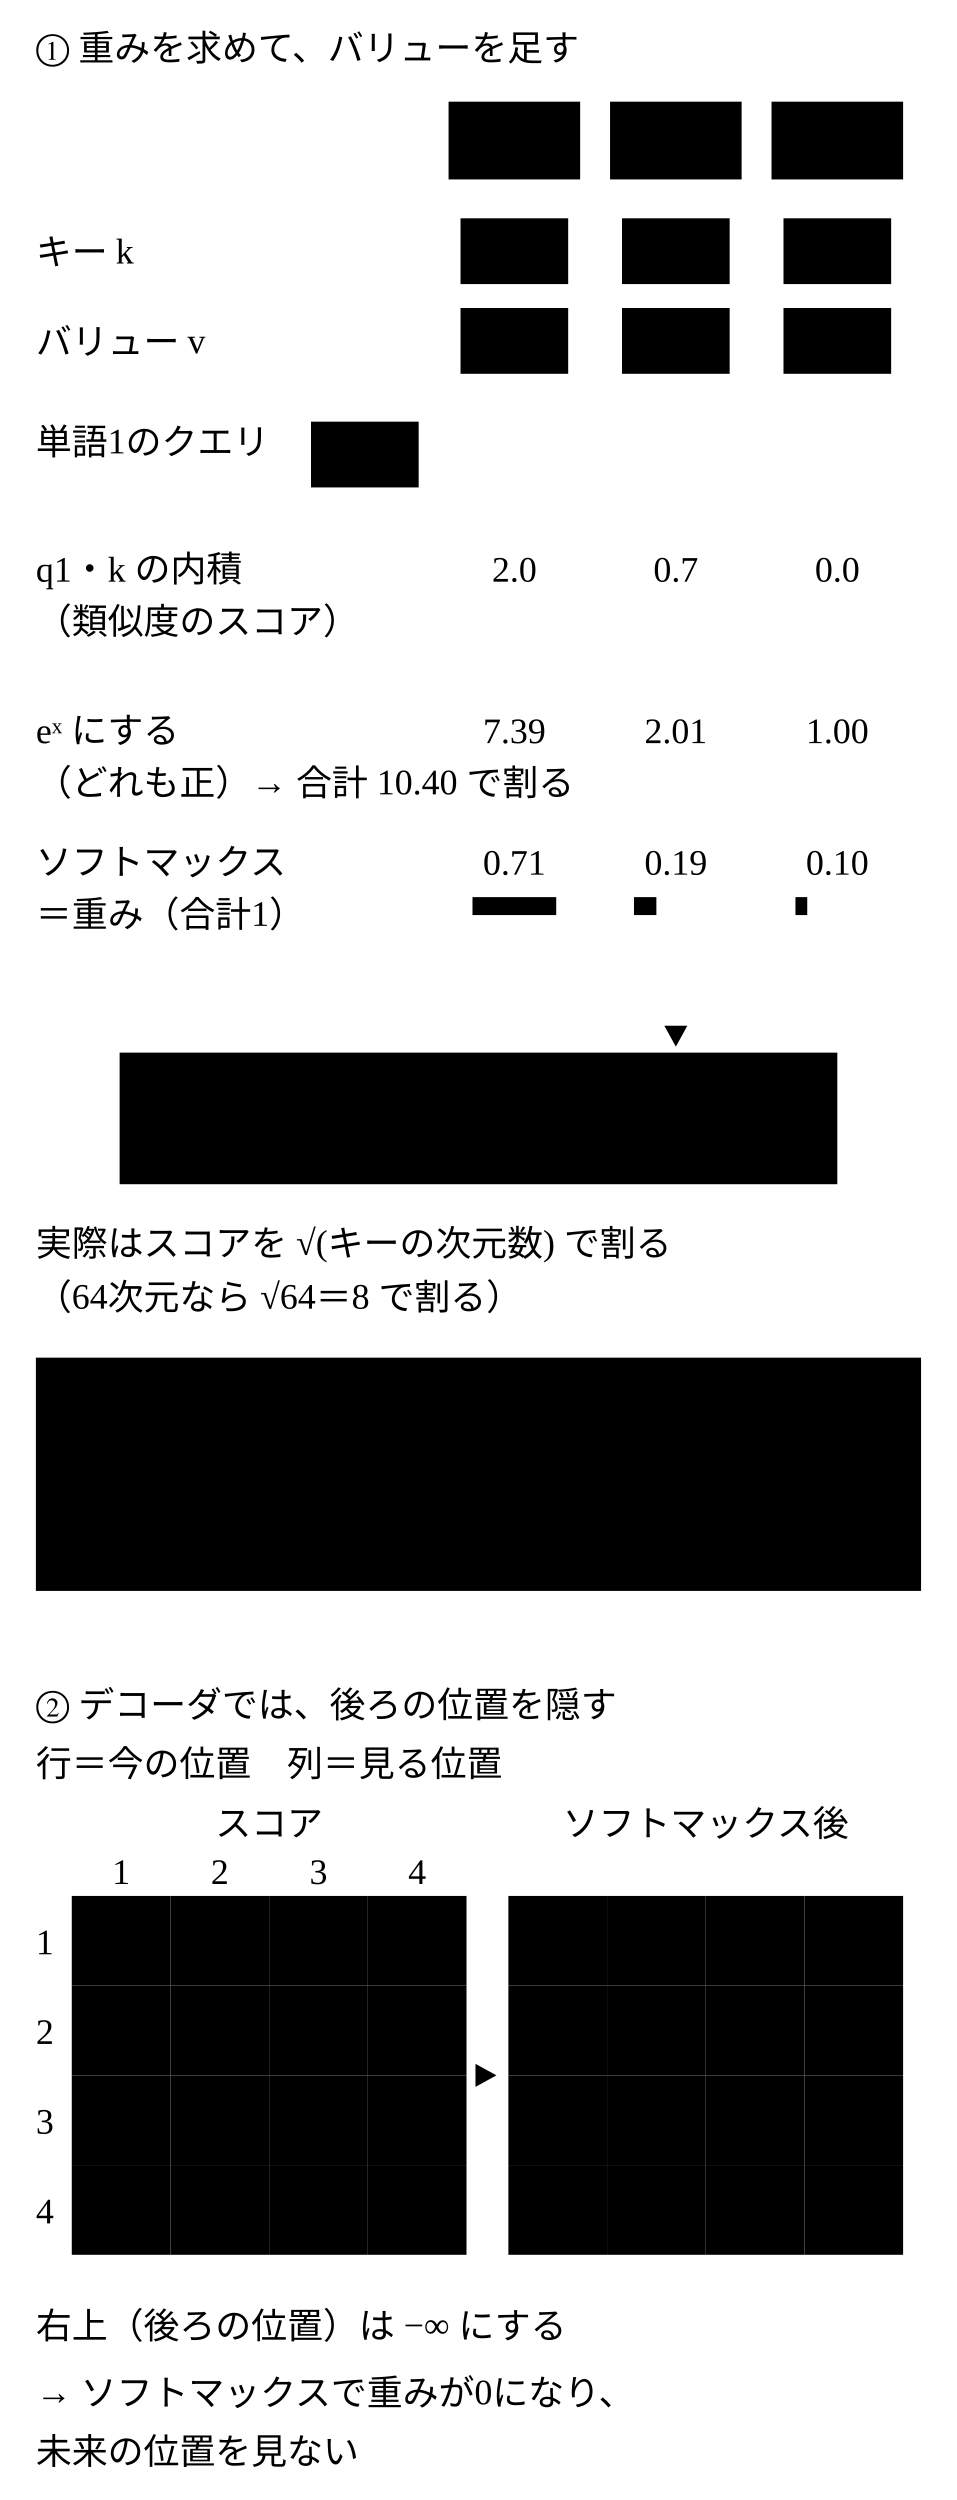
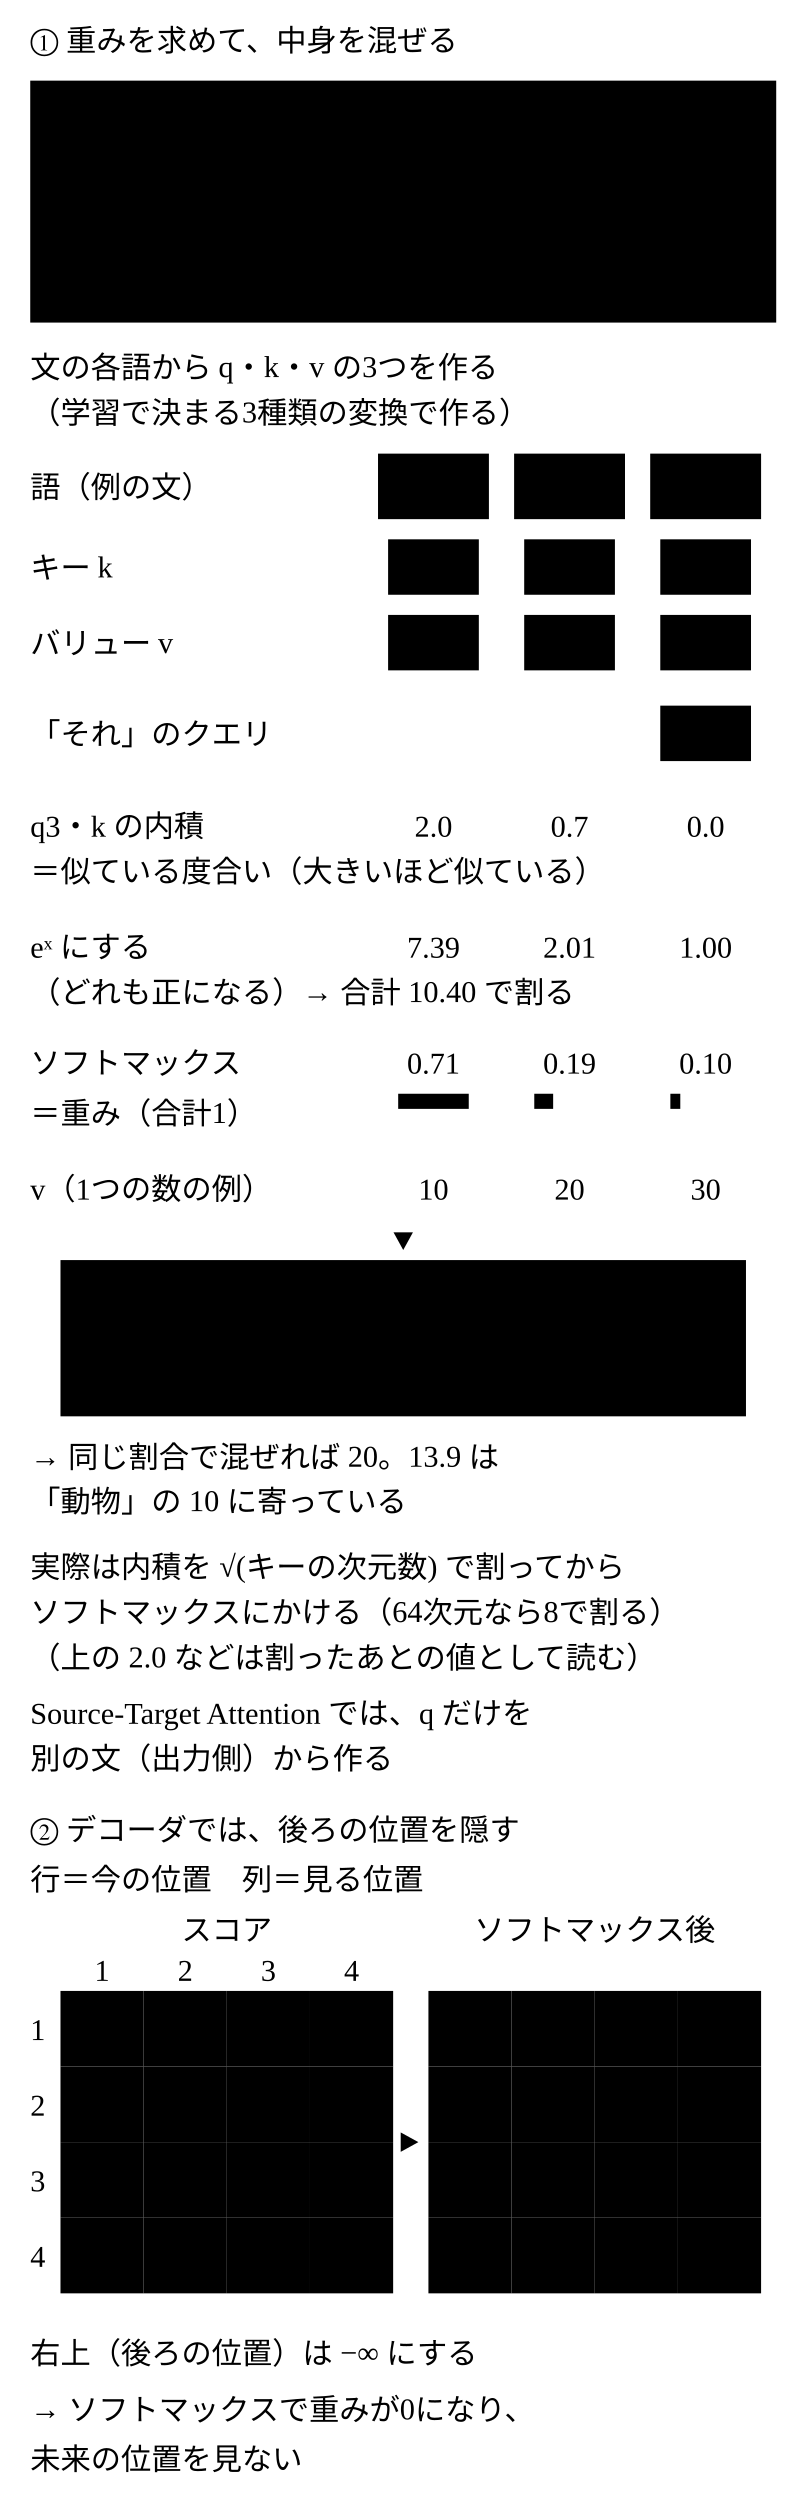
- <svg xmlns="http://www.w3.org/2000/svg" viewBox="0 0 320 836" role="img" aria-labelledby="fig-g-qkv-t fig-g-qkv-d">
-   <text x="12" y="20" class="tb">① 重みを求めて、バリューを足す</text>
-   <rect x="150" y="34" width="44" height="26" class="fs sb" stroke-width="1.5" />
-   <text x="172" y="51.5" class="tb" text-anchor="middle">猫</text>
-   <rect x="204" y="34" width="44" height="26" class="fs sb" stroke-width="1.5" />
-   <text x="226" y="51.5" class="tb" text-anchor="middle">が</text>
-   <rect x="258" y="34" width="44" height="26" class="fs sb" stroke-width="1.5" />
-   <text x="280" y="51.5" class="tb" text-anchor="middle">好き</text>
-   <text x="12" y="88.5">キー k</text>
-   <rect x="154" y="73" width="36" height="22" class="fs sb" stroke-width="1.5" />
-   <text x="172" y="88.5" class="tb" text-anchor="middle">k1</text>
-   <rect x="208" y="73" width="36" height="22" class="fs sb" stroke-width="1.5" />
-   <text x="226" y="88.5" class="tb" text-anchor="middle">k2</text>
-   <rect x="262" y="73" width="36" height="22" class="fs sb" stroke-width="1.5" />
-   <text x="280" y="88.5" class="tb" text-anchor="middle">k3</text>
-   <text x="12" y="118.5">バリュー v</text>
-   <rect x="154" y="103" width="36" height="22" class="fs sb" stroke-width="1.5" />
-   <text x="172" y="118.5" class="tb" text-anchor="middle">v1</text>
-   <rect x="208" y="103" width="36" height="22" class="fs sb" stroke-width="1.5" />
-   <text x="226" y="118.5" class="tb" text-anchor="middle">v2</text>
-   <rect x="262" y="103" width="36" height="22" class="fs sb" stroke-width="1.5" />
-   <text x="280" y="118.5" class="tb" text-anchor="middle">v3</text>
-   <text x="12" y="152" class="tb ta">単語1のクエリ</text>
-   <rect x="104" y="141" width="36" height="22" class="fas sa" stroke-width="1.5" />
-   <text x="122" y="156" class="tb ta" text-anchor="middle">q1</text>
-   <text x="12" y="194.5">q1・k の内積</text>
-   <text x="172" y="194.5" class="tb" text-anchor="middle">2.0</text>
-   <text x="226" y="194.5" class="tb" text-anchor="middle">0.7</text>
-   <text x="280" y="194.5" class="tb" text-anchor="middle">0.0</text>
-   <text x="12" y="212" class="tm">（類似度のスコア）</text>
-   <text x="12" y="248.5">eˣ にする</text>
-   <text x="172" y="248.5" class="tb" text-anchor="middle">7.39</text>
-   <text x="226" y="248.5" class="tb" text-anchor="middle">2.01</text>
-   <text x="280" y="248.5" class="tb" text-anchor="middle">1.00</text>
-   <text x="12" y="266" class="tm">（どれも正）→ 合計 10.40 で割る</text>
-   <text x="12" y="292.5">ソフトマックス</text>
-   <text x="172" y="292.5" class="tb ta" text-anchor="middle">0.71</text>
-   <rect x="158" y="300" width="28" height="6" class="fa" />
-   <text x="226" y="292.5" class="tb ta" text-anchor="middle">0.19</text>
-   <rect x="212" y="300" width="7.49" height="6" class="fa" />
-   <text x="280" y="292.5" class="tb ta" text-anchor="middle">0.10</text>
-   <rect x="266" y="300" width="3.94" height="6" class="fa" />
-   <text x="12" y="310" class="tm">＝重み（合計1）</text>
-   <line x1="226" y1="334" x2="226" y2="350" class="l w2" />
-   <polyline points="222.15,343 226,350 229.85,343" class="l w2" />
-   <rect x="40" y="352" width="240" height="44" class="fas sa" stroke-width="1.5" />
-   <text x="160" y="369.5" text-anchor="middle">新しい表現（単語1）</text>
-   <text x="160" y="387.5" text-anchor="middle">＝ 重み × v を足し合わせる</text>
-   <text x="12" y="420" class="tm">実際はスコアを √(キーの次元数) で割る</text>
-   <text x="12" y="438" class="tm">（64次元なら √64＝8 で割る）</text>
-   <rect x="12" y="454" width="296" height="78" class="fs sb" stroke-width="1" />
-   <text x="24" y="476" class="tb">検索にたとえると</text>
-   <text x="24" y="496">q＝検索語　k＝記事のタイトル</text>
-   <text x="24" y="516">v＝記事の本文</text>
-   <line x1="12" y1="550" x2="308" y2="550" class="l sb w1" />
-   <text x="12" y="574" class="tb">② デコーダでは、後ろの位置を隠す</text>
-   <text x="12" y="594" class="tm">行＝今の位置　列＝見る位置</text>
-   <text x="90" y="614" class="tb" text-anchor="middle">スコア</text>
-   <text x="236" y="614" class="tb" text-anchor="middle">ソフトマックス後</text>
-   <text x="40.5" y="630" class="tm" text-anchor="middle">1</text>
-   <text x="73.5" y="630" class="tm" text-anchor="middle">2</text>
-   <text x="106.5" y="630" class="tm" text-anchor="middle">3</text>
-   <text x="139.5" y="630" class="tm" text-anchor="middle">4</text>
-   <text x="12" y="653.5" class="tm">1</text>
-   <rect x="24" y="634" width="33" height="30" class="fas sb" stroke-width="1" />
-   <text x="40.5" y="653.5" class="tb" text-anchor="middle">1.2</text>
-   <rect x="170" y="634" width="33" height="30" class="fas sb" stroke-width="1" />
-   <text x="186.5" y="653.5" class="tb" text-anchor="middle">1.00</text>
-   <rect x="57" y="634" width="33" height="30" class="fbg sb" stroke-width="1" />
-   <text x="73.5" y="653.5" class="tm" text-anchor="middle">−∞</text>
-   <rect x="203" y="634" width="33" height="30" class="fbg sb" stroke-width="1" />
-   <text x="219.5" y="653.5" class="tm" text-anchor="middle">0</text>
-   <rect x="90" y="634" width="33" height="30" class="fbg sb" stroke-width="1" />
-   <text x="106.5" y="653.5" class="tm" text-anchor="middle">−∞</text>
-   <rect x="236" y="634" width="33" height="30" class="fbg sb" stroke-width="1" />
-   <text x="252.5" y="653.5" class="tm" text-anchor="middle">0</text>
-   <rect x="123" y="634" width="33" height="30" class="fbg sb" stroke-width="1" />
-   <text x="139.5" y="653.5" class="tm" text-anchor="middle">−∞</text>
-   <rect x="269" y="634" width="33" height="30" class="fbg sb" stroke-width="1" />
-   <text x="285.5" y="653.5" class="tm" text-anchor="middle">0</text>
-   <text x="12" y="683.5" class="tm">2</text>
-   <rect x="24" y="664" width="33" height="30" class="fas sb" stroke-width="1" />
-   <text x="40.5" y="683.5" class="tb" text-anchor="middle">0.5</text>
-   <rect x="170" y="664" width="33" height="30" class="fas sb" stroke-width="1" />
-   <text x="186.5" y="683.5" class="tb" text-anchor="middle">0.27</text>
-   <rect x="57" y="664" width="33" height="30" class="fas sb" stroke-width="1" />
-   <text x="73.5" y="683.5" class="tb" text-anchor="middle">1.5</text>
-   <rect x="203" y="664" width="33" height="30" class="fas sb" stroke-width="1" />
-   <text x="219.5" y="683.5" class="tb" text-anchor="middle">0.73</text>
-   <rect x="90" y="664" width="33" height="30" class="fbg sb" stroke-width="1" />
-   <text x="106.5" y="683.5" class="tm" text-anchor="middle">−∞</text>
-   <rect x="236" y="664" width="33" height="30" class="fbg sb" stroke-width="1" />
-   <text x="252.5" y="683.5" class="tm" text-anchor="middle">0</text>
-   <rect x="123" y="664" width="33" height="30" class="fbg sb" stroke-width="1" />
-   <text x="139.5" y="683.5" class="tm" text-anchor="middle">−∞</text>
-   <rect x="269" y="664" width="33" height="30" class="fbg sb" stroke-width="1" />
-   <text x="285.5" y="683.5" class="tm" text-anchor="middle">0</text>
-   <text x="12" y="713.5" class="tm">3</text>
-   <rect x="24" y="694" width="33" height="30" class="fas sb" stroke-width="1" />
-   <text x="40.5" y="713.5" class="tb" text-anchor="middle">0.3</text>
-   <rect x="170" y="694" width="33" height="30" class="fas sb" stroke-width="1" />
-   <text x="186.5" y="713.5" class="tb" text-anchor="middle">0.20</text>
-   <rect x="57" y="694" width="33" height="30" class="fas sb" stroke-width="1" />
-   <text x="73.5" y="713.5" class="tb" text-anchor="middle">0.9</text>
-   <rect x="203" y="694" width="33" height="30" class="fas sb" stroke-width="1" />
-   <text x="219.5" y="713.5" class="tb" text-anchor="middle">0.36</text>
-   <rect x="90" y="694" width="33" height="30" class="fas sb" stroke-width="1" />
-   <text x="106.5" y="713.5" class="tb" text-anchor="middle">1.1</text>
-   <rect x="236" y="694" width="33" height="30" class="fas sb" stroke-width="1" />
-   <text x="252.5" y="713.5" class="tb" text-anchor="middle">0.44</text>
-   <rect x="123" y="694" width="33" height="30" class="fbg sb" stroke-width="1" />
-   <text x="139.5" y="713.5" class="tm" text-anchor="middle">−∞</text>
-   <rect x="269" y="694" width="33" height="30" class="fbg sb" stroke-width="1" />
-   <text x="285.5" y="713.5" class="tm" text-anchor="middle">0</text>
-   <text x="12" y="743.5" class="tm">4</text>
-   <rect x="24" y="724" width="33" height="30" class="fas sb" stroke-width="1" />
-   <text x="40.5" y="743.5" class="tb" text-anchor="middle">0.8</text>
-   <rect x="170" y="724" width="33" height="30" class="fas sb" stroke-width="1" />
-   <text x="186.5" y="743.5" class="tb" text-anchor="middle">0.28</text>
-   <rect x="57" y="724" width="33" height="30" class="fas sb" stroke-width="1" />
-   <text x="73.5" y="743.5" class="tb" text-anchor="middle">0.2</text>
-   <rect x="203" y="724" width="33" height="30" class="fas sb" stroke-width="1" />
-   <text x="219.5" y="743.5" class="tb" text-anchor="middle">0.15</text>
-   <rect x="90" y="724" width="33" height="30" class="fas sb" stroke-width="1" />
-   <text x="106.5" y="743.5" class="tb" text-anchor="middle">0.6</text>
-   <rect x="236" y="724" width="33" height="30" class="fas sb" stroke-width="1" />
-   <text x="252.5" y="743.5" class="tb" text-anchor="middle">0.23</text>
-   <rect x="123" y="724" width="33" height="30" class="fas sb" stroke-width="1" />
-   <text x="139.5" y="743.5" class="tb" text-anchor="middle">1.0</text>
-   <rect x="269" y="724" width="33" height="30" class="fas sb" stroke-width="1" />
-   <text x="285.5" y="743.5" class="tb" text-anchor="middle">0.34</text>
-   <line x1="158" y1="694" x2="166" y2="694" class="l w2" />
-   <polyline points="159,697.85 166,694 159,690.15" class="l w2" />
-   <text x="12" y="782" class="tb">右上（後ろの位置）は −∞ にする</text>
-   <text x="12" y="804">→ ソフトマックスで重みが0になり、</text>
-   <text x="12" y="824">　 未来の位置を見ない</text>
+ <svg xmlns="http://www.w3.org/2000/svg" viewBox="0 0 320 992" role="img" aria-labelledby="fig-g-qkv-t fig-g-qkv-d">
+   <text x="12" y="20" class="tb">① 重みを求めて、中身を混ぜる</text>
+   <rect x="12" y="32" width="296" height="96" class="fs sb" stroke-width="1" />
+   <text x="24" y="52" class="tb">検索にたとえると</text>
+   <text x="24" y="72">クエリ q＝探しているもの（検索語）</text>
+   <text x="24" y="92">キー k＝各語の見出し（タイトル）</text>
+   <text x="24" y="112">バリュー v＝各語の中身（本文）</text>
+   <text x="12" y="150" class="tm">文の各語から q・k・v の3つを作る</text>
+   <text x="12" y="168" class="tm">（学習で決まる3種類の変換で作る）</text>
+   <text x="12" y="197.5">語（例の文）</text>
+   <rect x="150" y="180" width="44" height="26" class="fas sa" stroke-width="1.5" />
+   <text x="172" y="197.5" class="tb" text-anchor="middle">動物</text>
+   <rect x="204" y="180" width="44" height="26" class="fs sb" stroke-width="1.5" />
+   <text x="226" y="197.5" class="tb" text-anchor="middle">道</text>
+   <rect x="258" y="180" width="44" height="26" class="fs sb" stroke-width="1.5" />
+   <text x="280" y="197.5" class="tb" text-anchor="middle">それ</text>
+   <text x="12" y="229.5">キー k</text>
+   <rect x="154" y="214" width="36" height="22" class="fs sb" stroke-width="1.5" />
+   <text x="172" y="229.5" class="tb" text-anchor="middle">k1</text>
+   <rect x="208" y="214" width="36" height="22" class="fs sb" stroke-width="1.5" />
+   <text x="226" y="229.5" class="tb" text-anchor="middle">k2</text>
+   <rect x="262" y="214" width="36" height="22" class="fs sb" stroke-width="1.5" />
+   <text x="280" y="229.5" class="tb" text-anchor="middle">k3</text>
+   <text x="12" y="259.5">バリュー v</text>
+   <rect x="154" y="244" width="36" height="22" class="fs sb" stroke-width="1.5" />
+   <text x="172" y="259.5" class="tb" text-anchor="middle">v1</text>
+   <rect x="208" y="244" width="36" height="22" class="fs sb" stroke-width="1.5" />
+   <text x="226" y="259.5" class="tb" text-anchor="middle">v2</text>
+   <rect x="262" y="244" width="36" height="22" class="fs sb" stroke-width="1.5" />
+   <text x="280" y="259.5" class="tb" text-anchor="middle">v3</text>
+   <text x="12" y="295.5" class="tb ta">「それ」のクエリ</text>
+   <rect x="262" y="280" width="36" height="22" class="fas sa" stroke-width="1.5" />
+   <text x="280" y="295.5" class="tb ta" text-anchor="middle">q3</text>
+   <text x="12" y="332">q3・k の内積</text>
+   <text x="172" y="332" class="tb" text-anchor="middle">2.0</text>
+   <text x="226" y="332" class="tb" text-anchor="middle">0.7</text>
+   <text x="280" y="332" class="tb" text-anchor="middle">0.0</text>
+   <text x="12" y="350" class="tm">＝似ている度合い（大きいほど似ている）</text>
+   <text x="12" y="380">eˣ にする</text>
+   <text x="172" y="380" class="tb" text-anchor="middle">7.39</text>
+   <text x="226" y="380" class="tb" text-anchor="middle">2.01</text>
+   <text x="280" y="380" class="tb" text-anchor="middle">1.00</text>
+   <text x="12" y="398" class="tm">（どれも正になる）→ 合計 10.40 で割る</text>
+   <text x="12" y="426">ソフトマックス</text>
+   <text x="172" y="426" class="tb ta" text-anchor="middle">0.71</text>
+   <rect x="158" y="434" width="28" height="6" class="fa" />
+   <text x="226" y="426" class="tb ta" text-anchor="middle">0.19</text>
+   <rect x="212" y="434" width="7.49" height="6" class="fa" />
+   <text x="280" y="426" class="tb ta" text-anchor="middle">0.10</text>
+   <rect x="266" y="434" width="3.94" height="6" class="fa" />
+   <text x="12" y="446" class="tm">＝重み（合計1）</text>
+   <text x="12" y="476">v（1つの数の例）</text>
+   <text x="172" y="476" class="tb" text-anchor="middle">10</text>
+   <text x="226" y="476" class="tb" text-anchor="middle">20</text>
+   <text x="280" y="476" class="tb" text-anchor="middle">30</text>
+   <line x1="160" y1="484" x2="160" y2="490" class="l w2" />
+   <polyline points="156.15,489 160,496 163.85,489" class="l w2" />
+   <rect x="24" y="500" width="272" height="62" class="fas sa" stroke-width="1.5" />
+   <text x="160" y="519" class="tb" text-anchor="middle">「それ」の新しい中身＝重み×v の合計</text>
+   <text x="160" y="537" text-anchor="middle">0.71×10＋0.19×20＋0.10×30</text>
+   <text x="160" y="555" class="tb ta" text-anchor="middle">＝7.1＋3.8＋3.0＝13.9</text>
+   <text x="12" y="582" class="tm">→ 同じ割合で混ぜれば 20。13.9 は</text>
+   <text x="12" y="600" class="tm">　「動物」の 10 に寄っている</text>
+   <text x="12" y="626" class="tm">実際は内積を √(キーの次元数) で割ってから</text>
+   <text x="12" y="644" class="tm">ソフトマックスにかける（64次元なら8で割る）</text>
+   <text x="12" y="662" class="tm">（上の 2.0 などは割ったあとの値として読む）</text>
+   <text x="12" y="684" class="tm">Source-Target Attention では、q だけを</text>
+   <text x="12" y="702" class="tm">別の文（出力側）から作る</text>
+   <line x1="12" y1="706" x2="308" y2="706" class="l sb w1" />
+   <text x="12" y="730" class="tb">② デコーダでは、後ろの位置を隠す</text>
+   <text x="12" y="750" class="tm">行＝今の位置　列＝見る位置</text>
+   <text x="90" y="770" class="tb" text-anchor="middle">スコア</text>
+   <text x="236" y="770" class="tb" text-anchor="middle">ソフトマックス後</text>
+   <text x="40.5" y="786" class="tm" text-anchor="middle">1</text>
+   <text x="73.5" y="786" class="tm" text-anchor="middle">2</text>
+   <text x="106.5" y="786" class="tm" text-anchor="middle">3</text>
+   <text x="139.5" y="786" class="tm" text-anchor="middle">4</text>
+   <text x="12" y="809.5" class="tm">1</text>
+   <rect x="24" y="790" width="33" height="30" class="fas sb" stroke-width="1" />
+   <text x="40.5" y="809.5" class="tb" text-anchor="middle">1.2</text>
+   <rect x="170" y="790" width="33" height="30" class="fas sb" stroke-width="1" />
+   <text x="186.5" y="809.5" class="tb" text-anchor="middle">1.00</text>
+   <rect x="57" y="790" width="33" height="30" class="fbg sb" stroke-width="1" />
+   <text x="73.5" y="809.5" class="tm" text-anchor="middle">−∞</text>
+   <rect x="203" y="790" width="33" height="30" class="fbg sb" stroke-width="1" />
+   <text x="219.5" y="809.5" class="tm" text-anchor="middle">0</text>
+   <rect x="90" y="790" width="33" height="30" class="fbg sb" stroke-width="1" />
+   <text x="106.5" y="809.5" class="tm" text-anchor="middle">−∞</text>
+   <rect x="236" y="790" width="33" height="30" class="fbg sb" stroke-width="1" />
+   <text x="252.5" y="809.5" class="tm" text-anchor="middle">0</text>
+   <rect x="123" y="790" width="33" height="30" class="fbg sb" stroke-width="1" />
+   <text x="139.5" y="809.5" class="tm" text-anchor="middle">−∞</text>
+   <rect x="269" y="790" width="33" height="30" class="fbg sb" stroke-width="1" />
+   <text x="285.5" y="809.5" class="tm" text-anchor="middle">0</text>
+   <text x="12" y="839.5" class="tm">2</text>
+   <rect x="24" y="820" width="33" height="30" class="fas sb" stroke-width="1" />
+   <text x="40.5" y="839.5" class="tb" text-anchor="middle">0.5</text>
+   <rect x="170" y="820" width="33" height="30" class="fas sb" stroke-width="1" />
+   <text x="186.5" y="839.5" class="tb" text-anchor="middle">0.27</text>
+   <rect x="57" y="820" width="33" height="30" class="fas sb" stroke-width="1" />
+   <text x="73.5" y="839.5" class="tb" text-anchor="middle">1.5</text>
+   <rect x="203" y="820" width="33" height="30" class="fas sb" stroke-width="1" />
+   <text x="219.5" y="839.5" class="tb" text-anchor="middle">0.73</text>
+   <rect x="90" y="820" width="33" height="30" class="fbg sb" stroke-width="1" />
+   <text x="106.5" y="839.5" class="tm" text-anchor="middle">−∞</text>
+   <rect x="236" y="820" width="33" height="30" class="fbg sb" stroke-width="1" />
+   <text x="252.5" y="839.5" class="tm" text-anchor="middle">0</text>
+   <rect x="123" y="820" width="33" height="30" class="fbg sb" stroke-width="1" />
+   <text x="139.5" y="839.5" class="tm" text-anchor="middle">−∞</text>
+   <rect x="269" y="820" width="33" height="30" class="fbg sb" stroke-width="1" />
+   <text x="285.5" y="839.5" class="tm" text-anchor="middle">0</text>
+   <text x="12" y="869.5" class="tm">3</text>
+   <rect x="24" y="850" width="33" height="30" class="fas sb" stroke-width="1" />
+   <text x="40.5" y="869.5" class="tb" text-anchor="middle">0.3</text>
+   <rect x="170" y="850" width="33" height="30" class="fas sb" stroke-width="1" />
+   <text x="186.5" y="869.5" class="tb" text-anchor="middle">0.20</text>
+   <rect x="57" y="850" width="33" height="30" class="fas sb" stroke-width="1" />
+   <text x="73.5" y="869.5" class="tb" text-anchor="middle">0.9</text>
+   <rect x="203" y="850" width="33" height="30" class="fas sb" stroke-width="1" />
+   <text x="219.5" y="869.5" class="tb" text-anchor="middle">0.36</text>
+   <rect x="90" y="850" width="33" height="30" class="fas sb" stroke-width="1" />
+   <text x="106.5" y="869.5" class="tb" text-anchor="middle">1.1</text>
+   <rect x="236" y="850" width="33" height="30" class="fas sb" stroke-width="1" />
+   <text x="252.5" y="869.5" class="tb" text-anchor="middle">0.44</text>
+   <rect x="123" y="850" width="33" height="30" class="fbg sb" stroke-width="1" />
+   <text x="139.5" y="869.5" class="tm" text-anchor="middle">−∞</text>
+   <rect x="269" y="850" width="33" height="30" class="fbg sb" stroke-width="1" />
+   <text x="285.5" y="869.5" class="tm" text-anchor="middle">0</text>
+   <text x="12" y="899.5" class="tm">4</text>
+   <rect x="24" y="880" width="33" height="30" class="fas sb" stroke-width="1" />
+   <text x="40.5" y="899.5" class="tb" text-anchor="middle">0.8</text>
+   <rect x="170" y="880" width="33" height="30" class="fas sb" stroke-width="1" />
+   <text x="186.5" y="899.5" class="tb" text-anchor="middle">0.28</text>
+   <rect x="57" y="880" width="33" height="30" class="fas sb" stroke-width="1" />
+   <text x="73.5" y="899.5" class="tb" text-anchor="middle">0.2</text>
+   <rect x="203" y="880" width="33" height="30" class="fas sb" stroke-width="1" />
+   <text x="219.5" y="899.5" class="tb" text-anchor="middle">0.15</text>
+   <rect x="90" y="880" width="33" height="30" class="fas sb" stroke-width="1" />
+   <text x="106.5" y="899.5" class="tb" text-anchor="middle">0.6</text>
+   <rect x="236" y="880" width="33" height="30" class="fas sb" stroke-width="1" />
+   <text x="252.5" y="899.5" class="tb" text-anchor="middle">0.23</text>
+   <rect x="123" y="880" width="33" height="30" class="fas sb" stroke-width="1" />
+   <text x="139.5" y="899.5" class="tb" text-anchor="middle">1.0</text>
+   <rect x="269" y="880" width="33" height="30" class="fas sb" stroke-width="1" />
+   <text x="285.5" y="899.5" class="tb" text-anchor="middle">0.34</text>
+   <line x1="158" y1="850" x2="166" y2="850" class="l w2" />
+   <polyline points="159,853.85 166,850 159,846.15" class="l w2" />
+   <text x="12" y="938" class="tb">右上（後ろの位置）は −∞ にする</text>
+   <text x="12" y="960">→ ソフトマックスで重みが0になり、</text>
+   <text x="12" y="980">　 未来の位置を見ない</text>
</svg>
